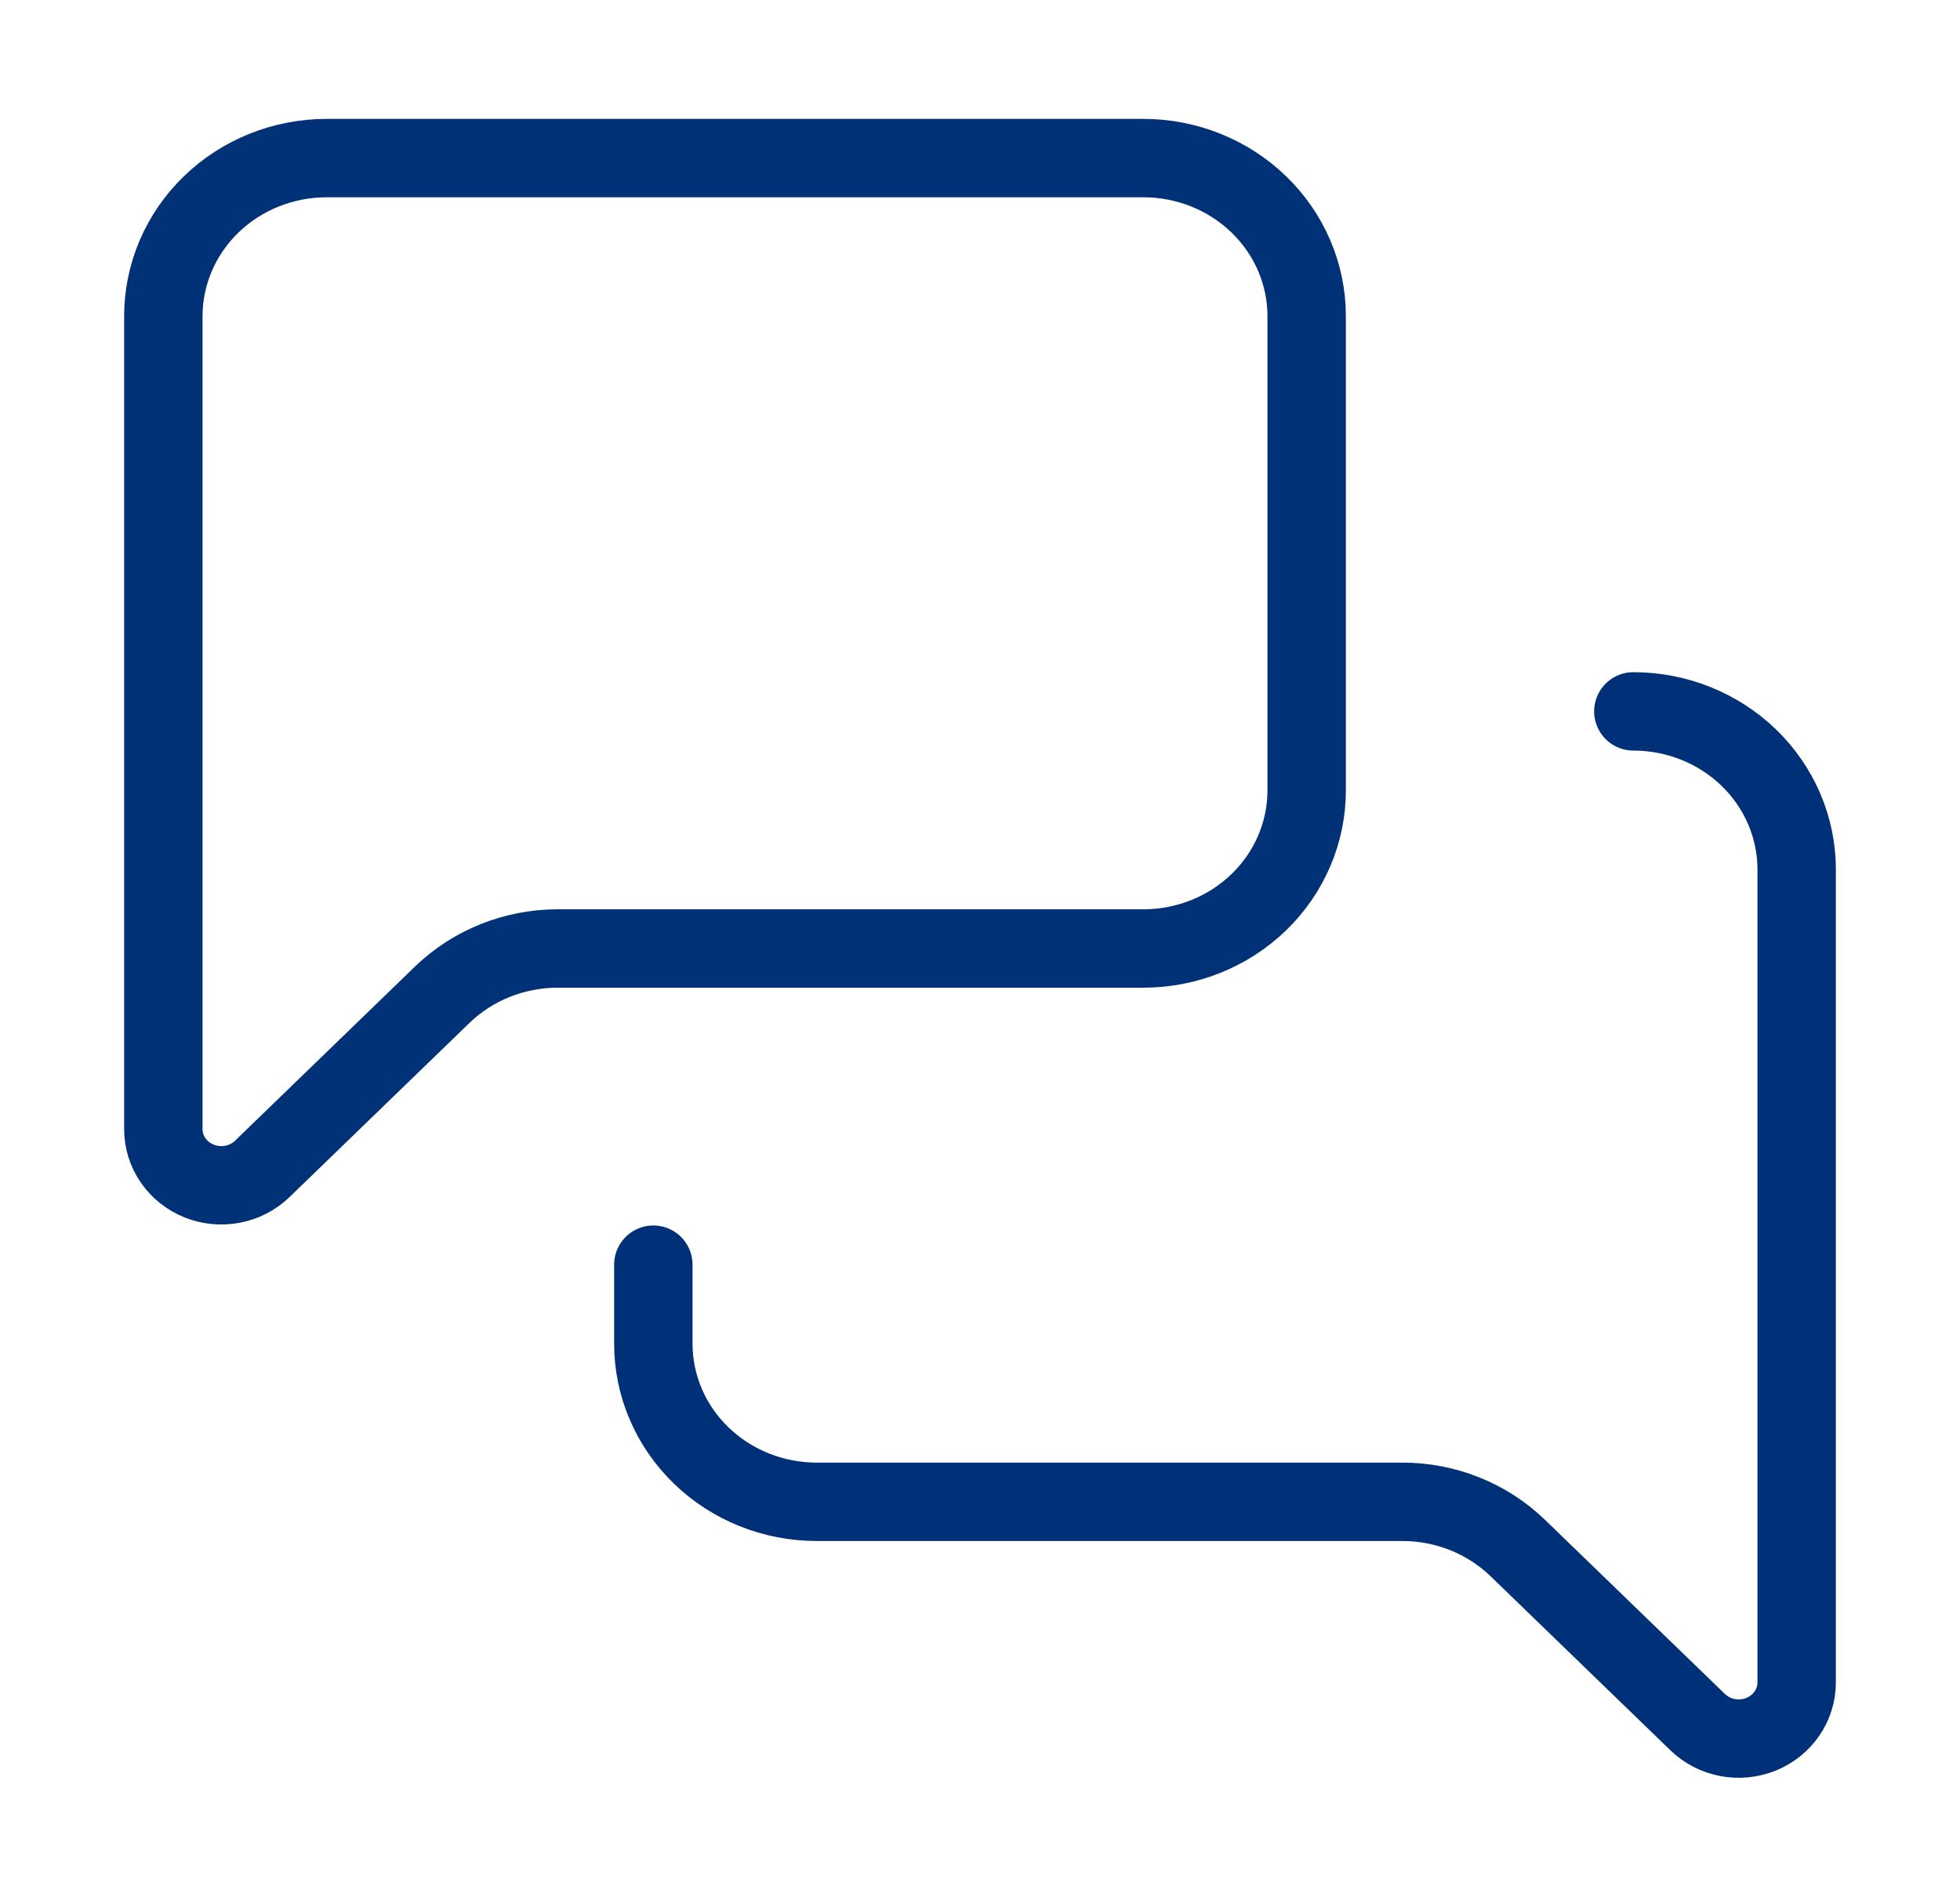
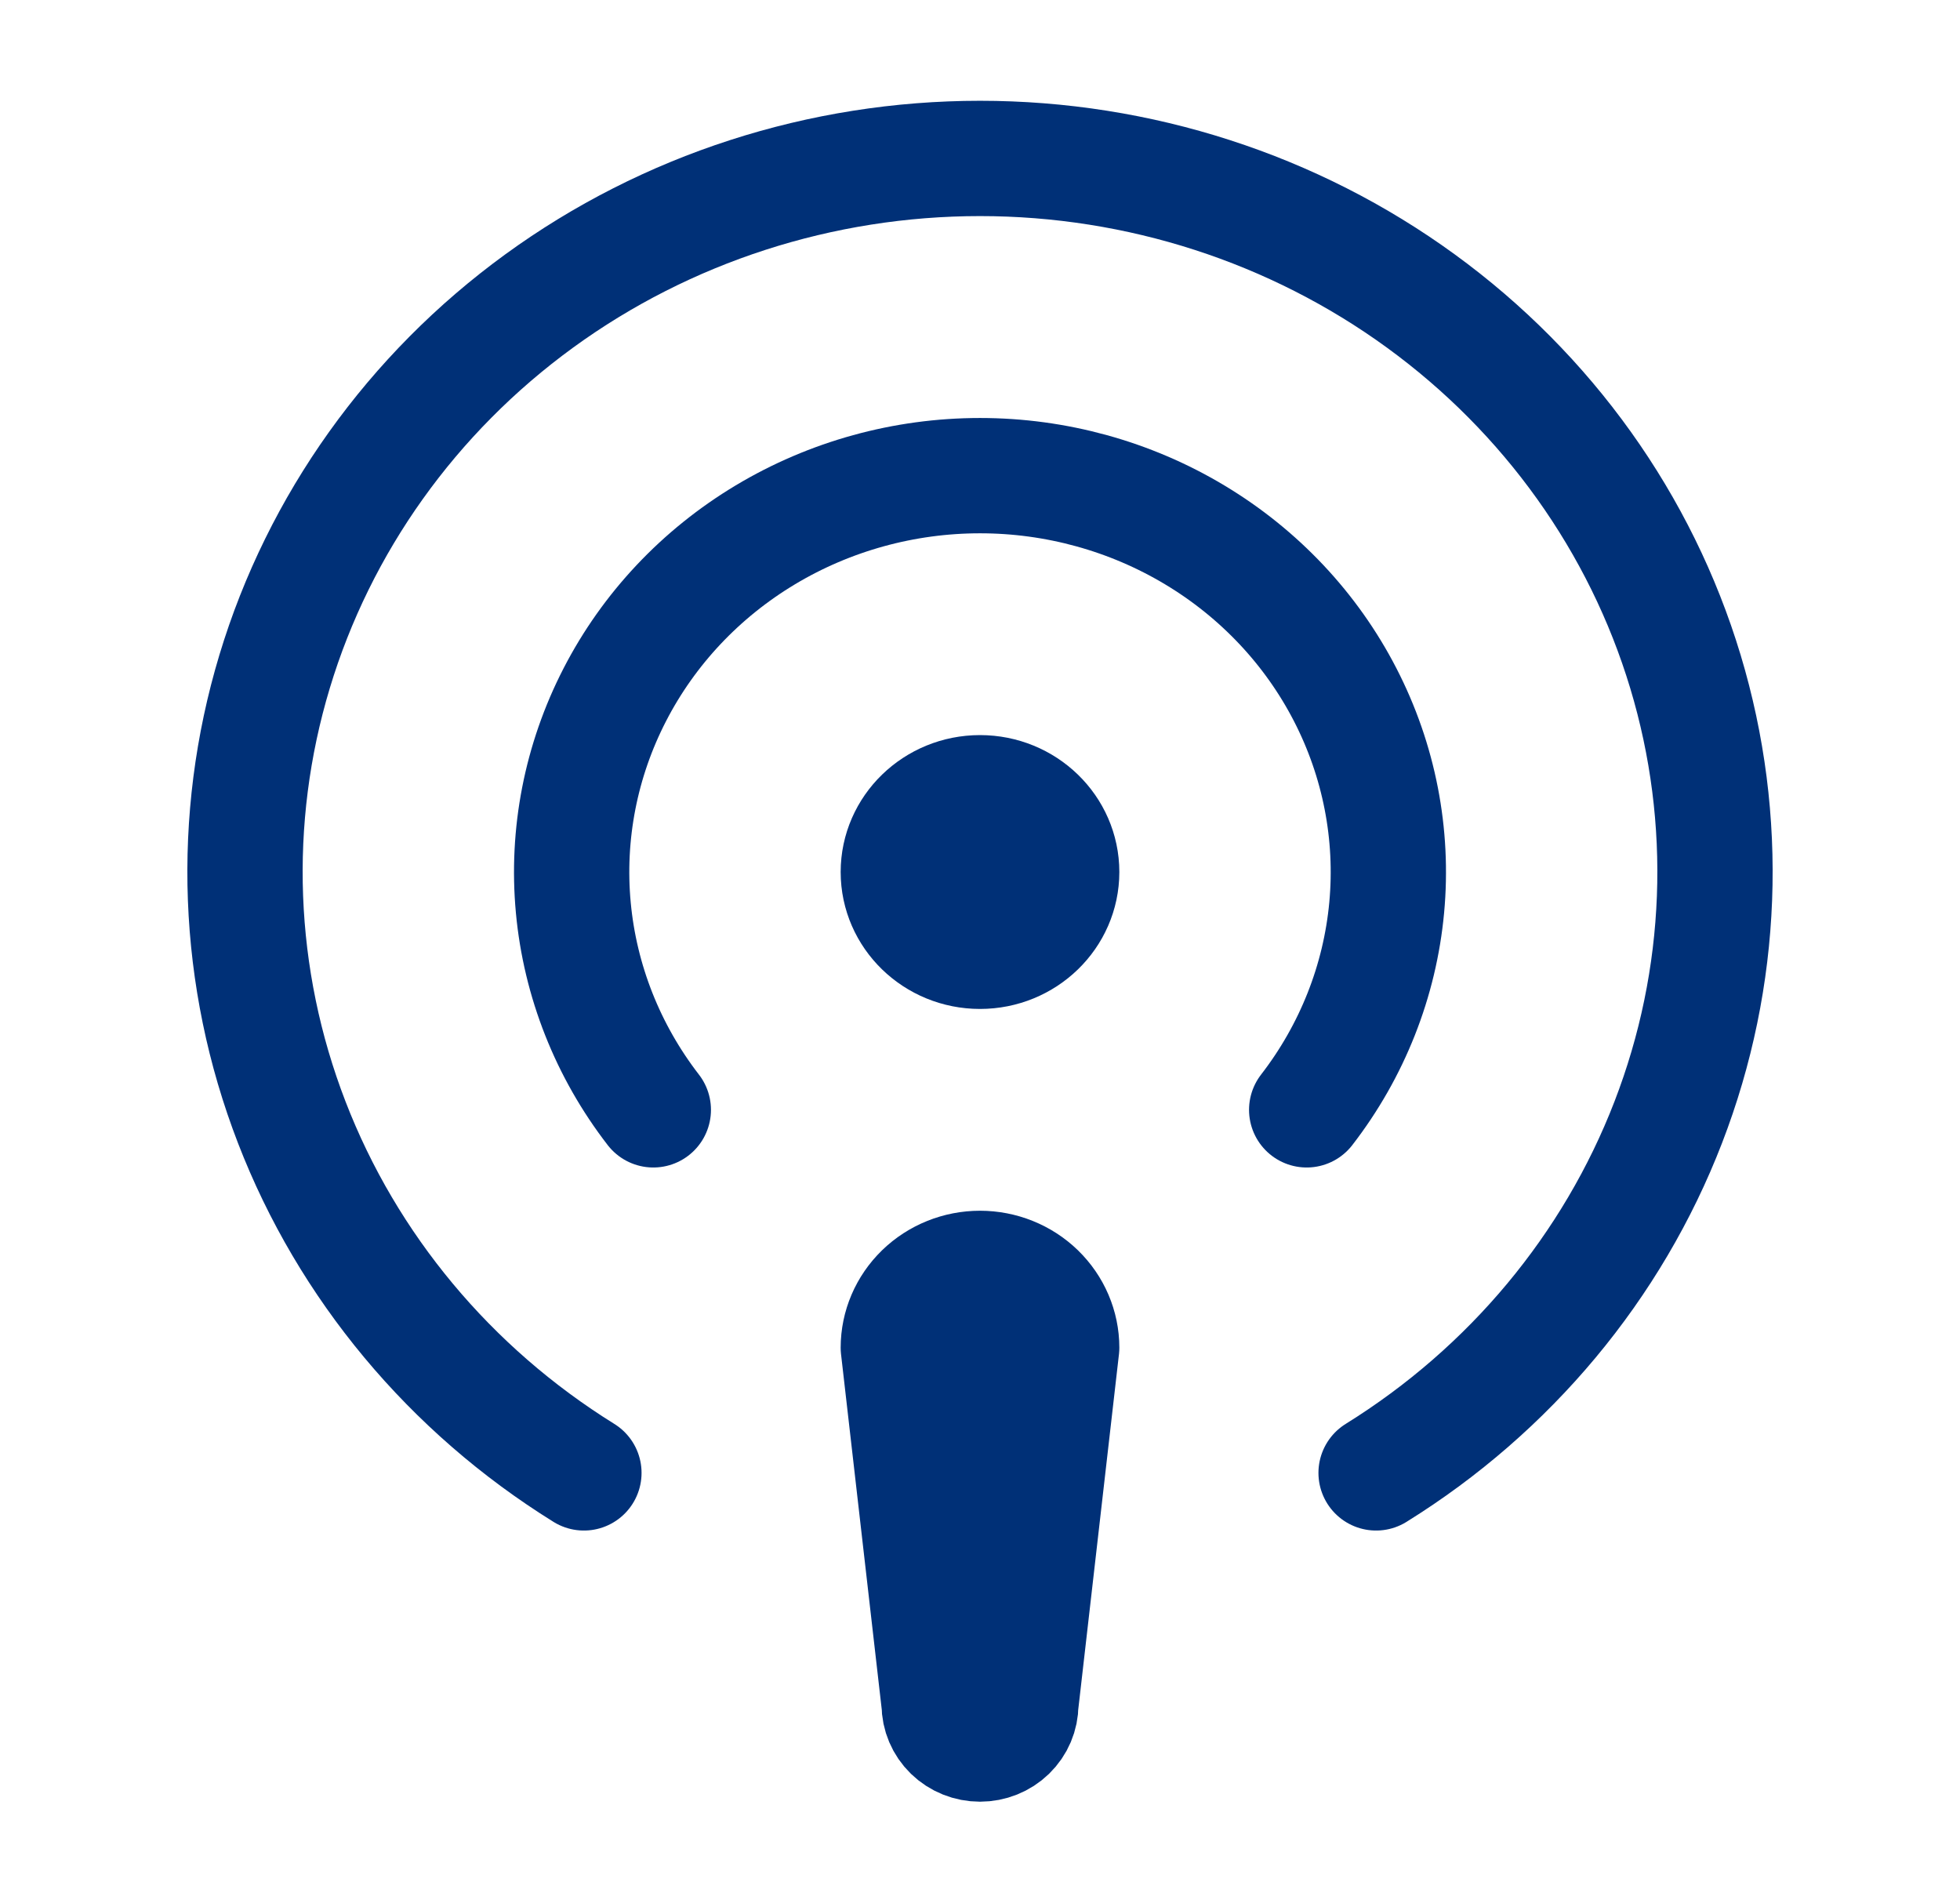
- <svg xmlns="http://www.w3.org/2000/svg" width="125" height="121" viewBox="0 0 125 121" fill="none">
-   <path d="M83.333 50.417C83.333 53.091 82.236 55.656 80.282 57.547C78.329 59.438 75.679 60.5 72.917 60.5H35.562C32.8 60.501 30.151 61.563 28.198 63.454L16.729 74.556C16.212 75.057 15.553 75.397 14.836 75.535C14.119 75.674 13.375 75.603 12.7 75.332C12.024 75.061 11.446 74.602 11.04 74.014C10.634 73.425 10.417 72.733 10.417 72.025V20.167C10.417 17.492 11.514 14.928 13.468 13.037C15.421 11.146 18.071 10.083 20.833 10.083H72.917C75.679 10.083 78.329 11.146 80.282 13.037C82.236 14.928 83.333 17.492 83.333 20.167V50.417Z" stroke="#013176" stroke-width="5" stroke-linecap="round" stroke-linejoin="round" />
-   <path d="M104.167 45.375C106.929 45.375 109.579 46.437 111.532 48.328C113.486 50.219 114.583 52.784 114.583 55.458V107.317C114.583 108.025 114.366 108.717 113.96 109.305C113.554 109.894 112.976 110.353 112.3 110.624C111.625 110.894 110.881 110.965 110.164 110.827C109.447 110.689 108.788 110.348 108.271 109.848L96.802 98.746C94.849 96.855 92.2 95.792 89.438 95.792H52.083C49.321 95.792 46.671 94.729 44.718 92.838C42.764 90.947 41.667 88.383 41.667 85.708V80.667" stroke="#003077" stroke-width="5" stroke-linecap="round" stroke-linejoin="round" />
+ <svg xmlns="http://www.w3.org/2000/svg" width="34" height="33" viewBox="0 0 34 33" fill="none">
+   <path d="M18.417 23.375C18.417 23.01 18.267 22.661 18.002 22.403C17.736 22.145 17.376 22 17 22C16.624 22 16.264 22.145 15.998 22.403C15.733 22.661 15.583 23.01 15.583 23.375L16.292 29.562C16.292 29.745 16.366 29.92 16.499 30.049C16.632 30.178 16.812 30.25 17 30.25C17.188 30.25 17.368 30.178 17.501 30.049C17.634 29.92 17.708 29.745 17.708 29.562L18.417 23.375Z" fill="#003077" stroke="#003077" stroke-width="2" stroke-linecap="round" stroke-linejoin="round" />
+   <path d="M23.871 25.547C26.193 24.105 27.972 21.971 28.939 19.466C29.907 16.96 30.011 14.217 29.237 11.649C28.463 9.081 26.852 6.825 24.646 5.22C22.44 3.615 19.757 2.748 17 2.748C14.243 2.748 11.56 3.615 9.354 5.22C7.148 6.825 5.537 9.081 4.763 11.649C3.989 14.217 4.093 16.96 5.061 19.466C6.028 21.971 7.807 24.105 10.129 25.547" stroke="#003077" stroke-width="2" stroke-linecap="round" stroke-linejoin="round" />
+   <path d="M11.333 19.25C10.544 18.229 10.063 17.014 9.945 15.742C9.827 14.471 10.076 13.192 10.665 12.05C11.253 10.908 12.157 9.948 13.276 9.277C14.395 8.606 15.684 8.25 17 8.25C18.316 8.25 19.605 8.606 20.724 9.277C21.843 9.948 22.747 10.908 23.335 12.05C23.924 13.192 24.173 14.471 24.055 15.742C23.937 17.014 23.456 18.229 22.667 19.25" stroke="#003077" stroke-width="2" stroke-linecap="round" stroke-linejoin="round" />
+   <path d="M17 16.5C17.782 16.5 18.417 15.884 18.417 15.125C18.417 14.366 17.782 13.75 17 13.75C16.218 13.75 15.583 14.366 15.583 15.125C15.583 15.884 16.218 16.5 17 16.5Z" fill="#003077" stroke="#003077" stroke-width="2" stroke-linecap="round" stroke-linejoin="round" />
</svg>
